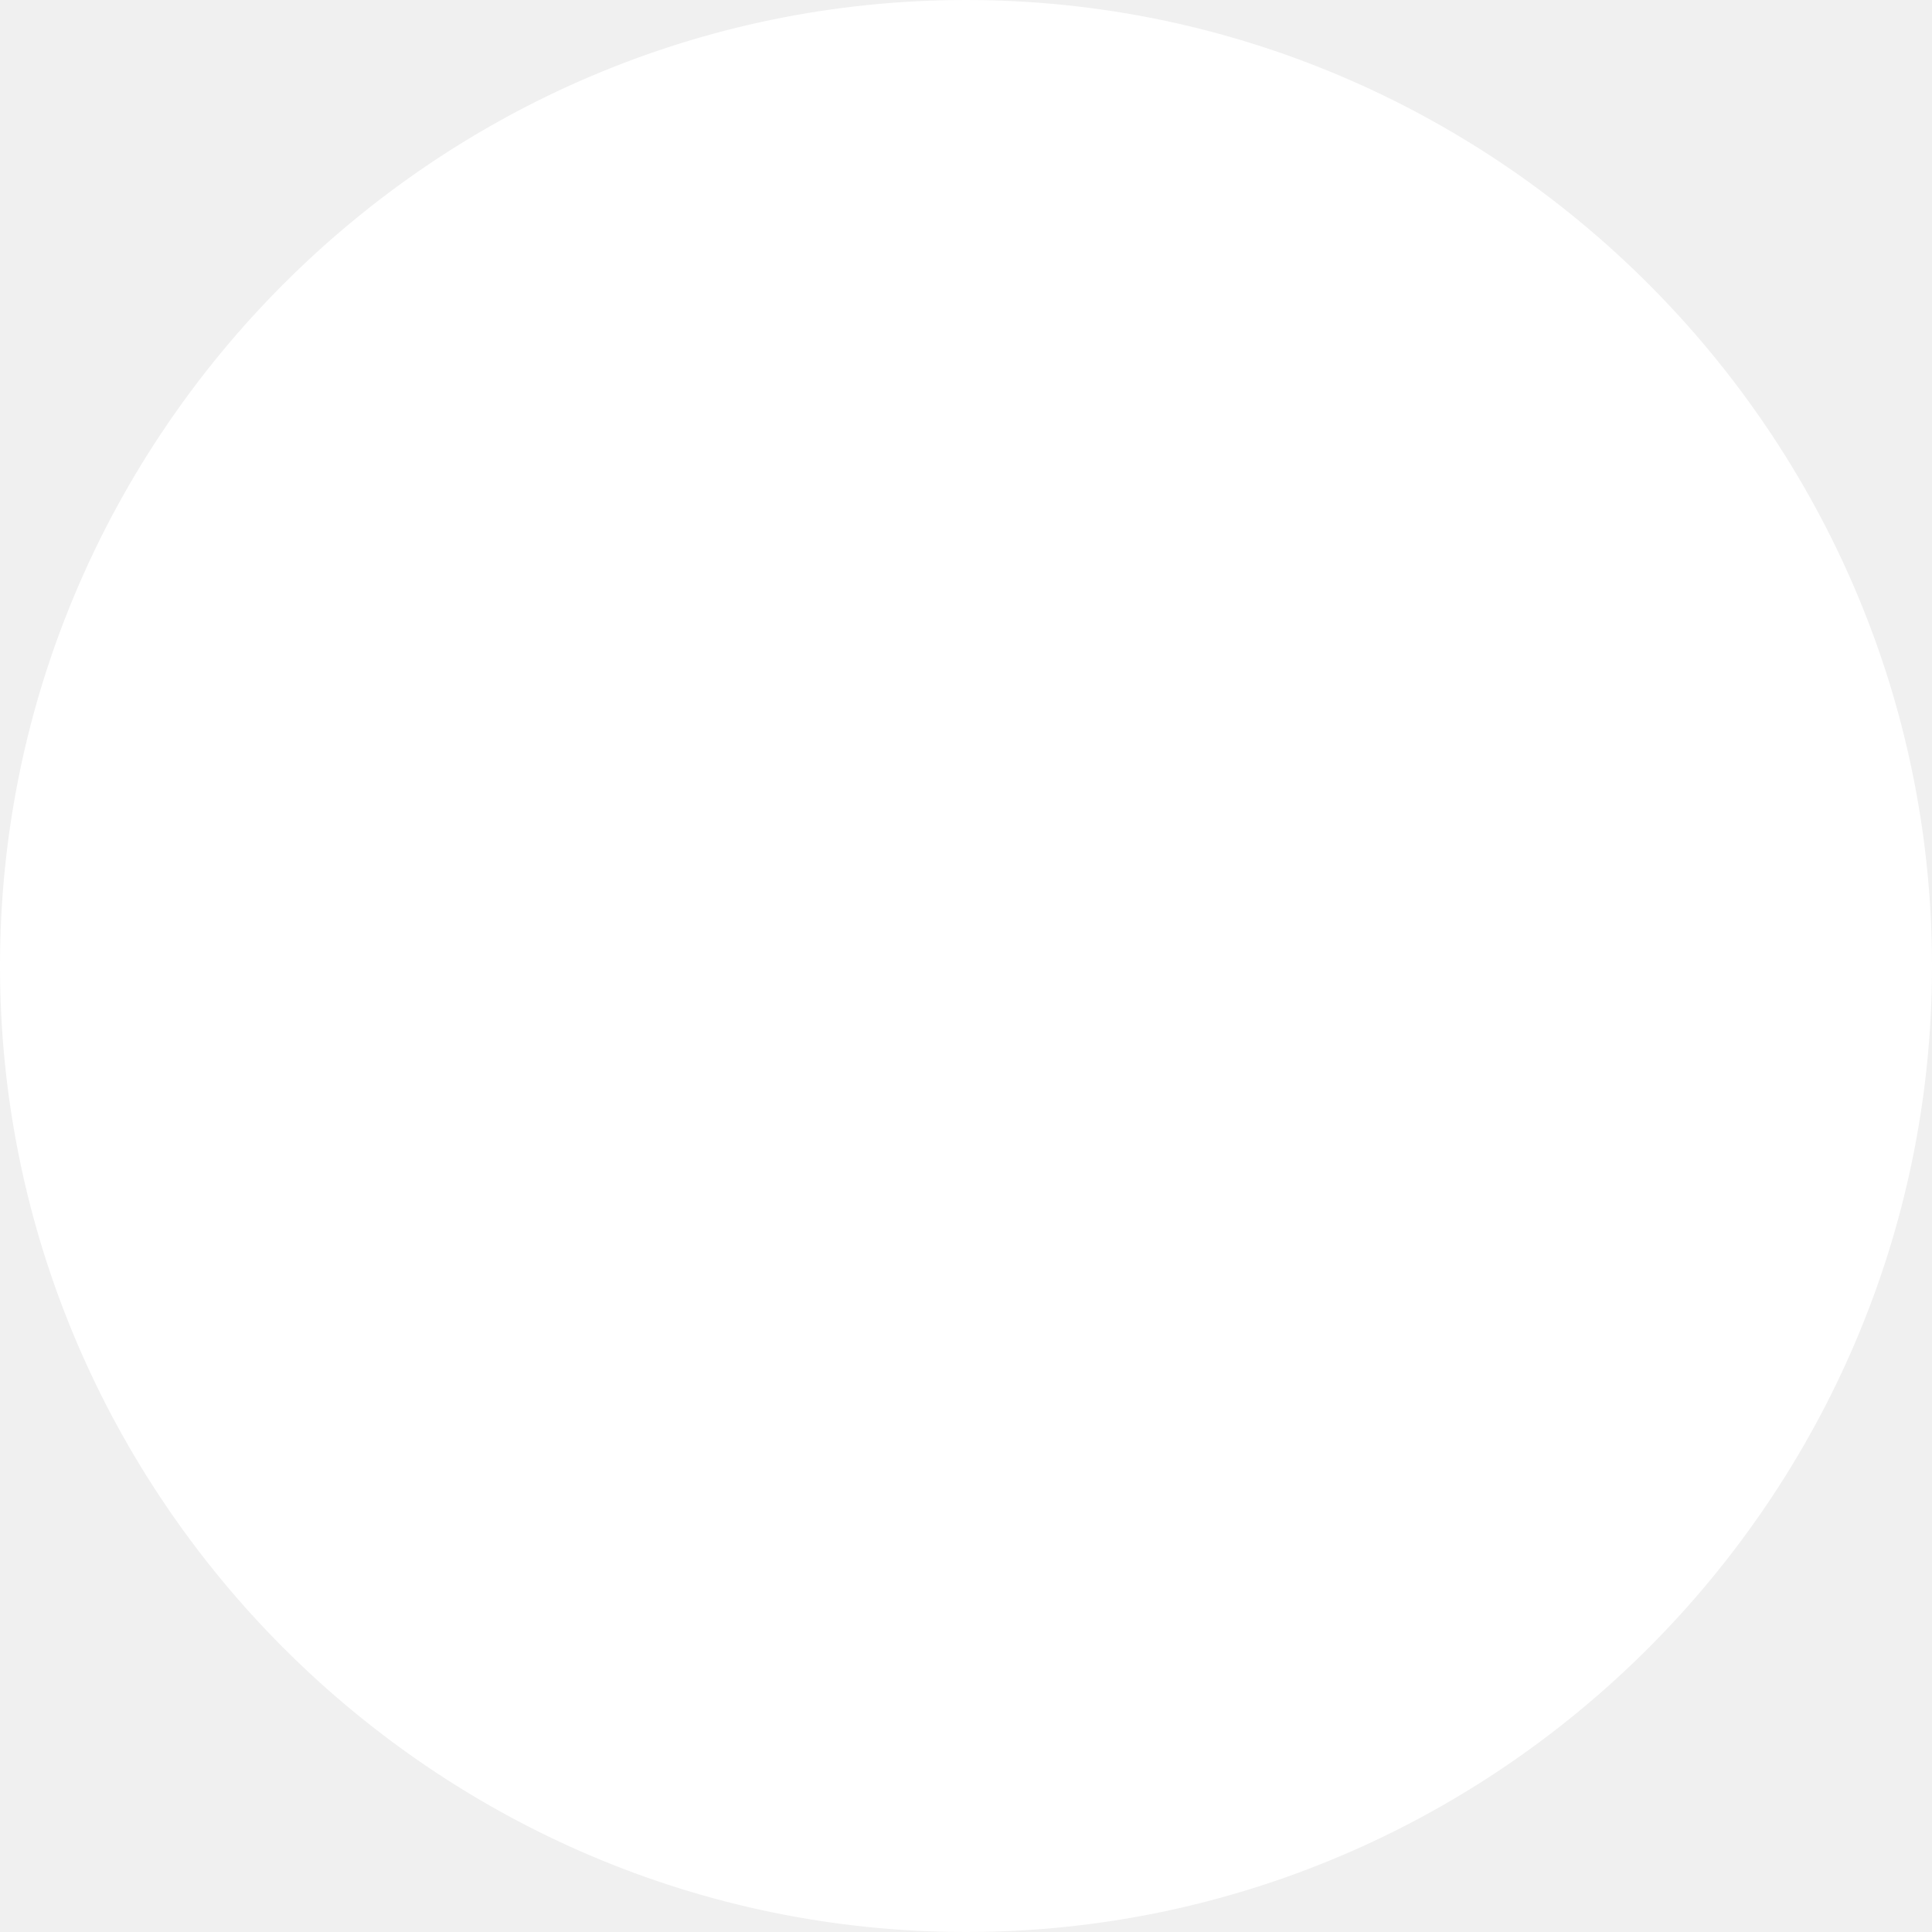
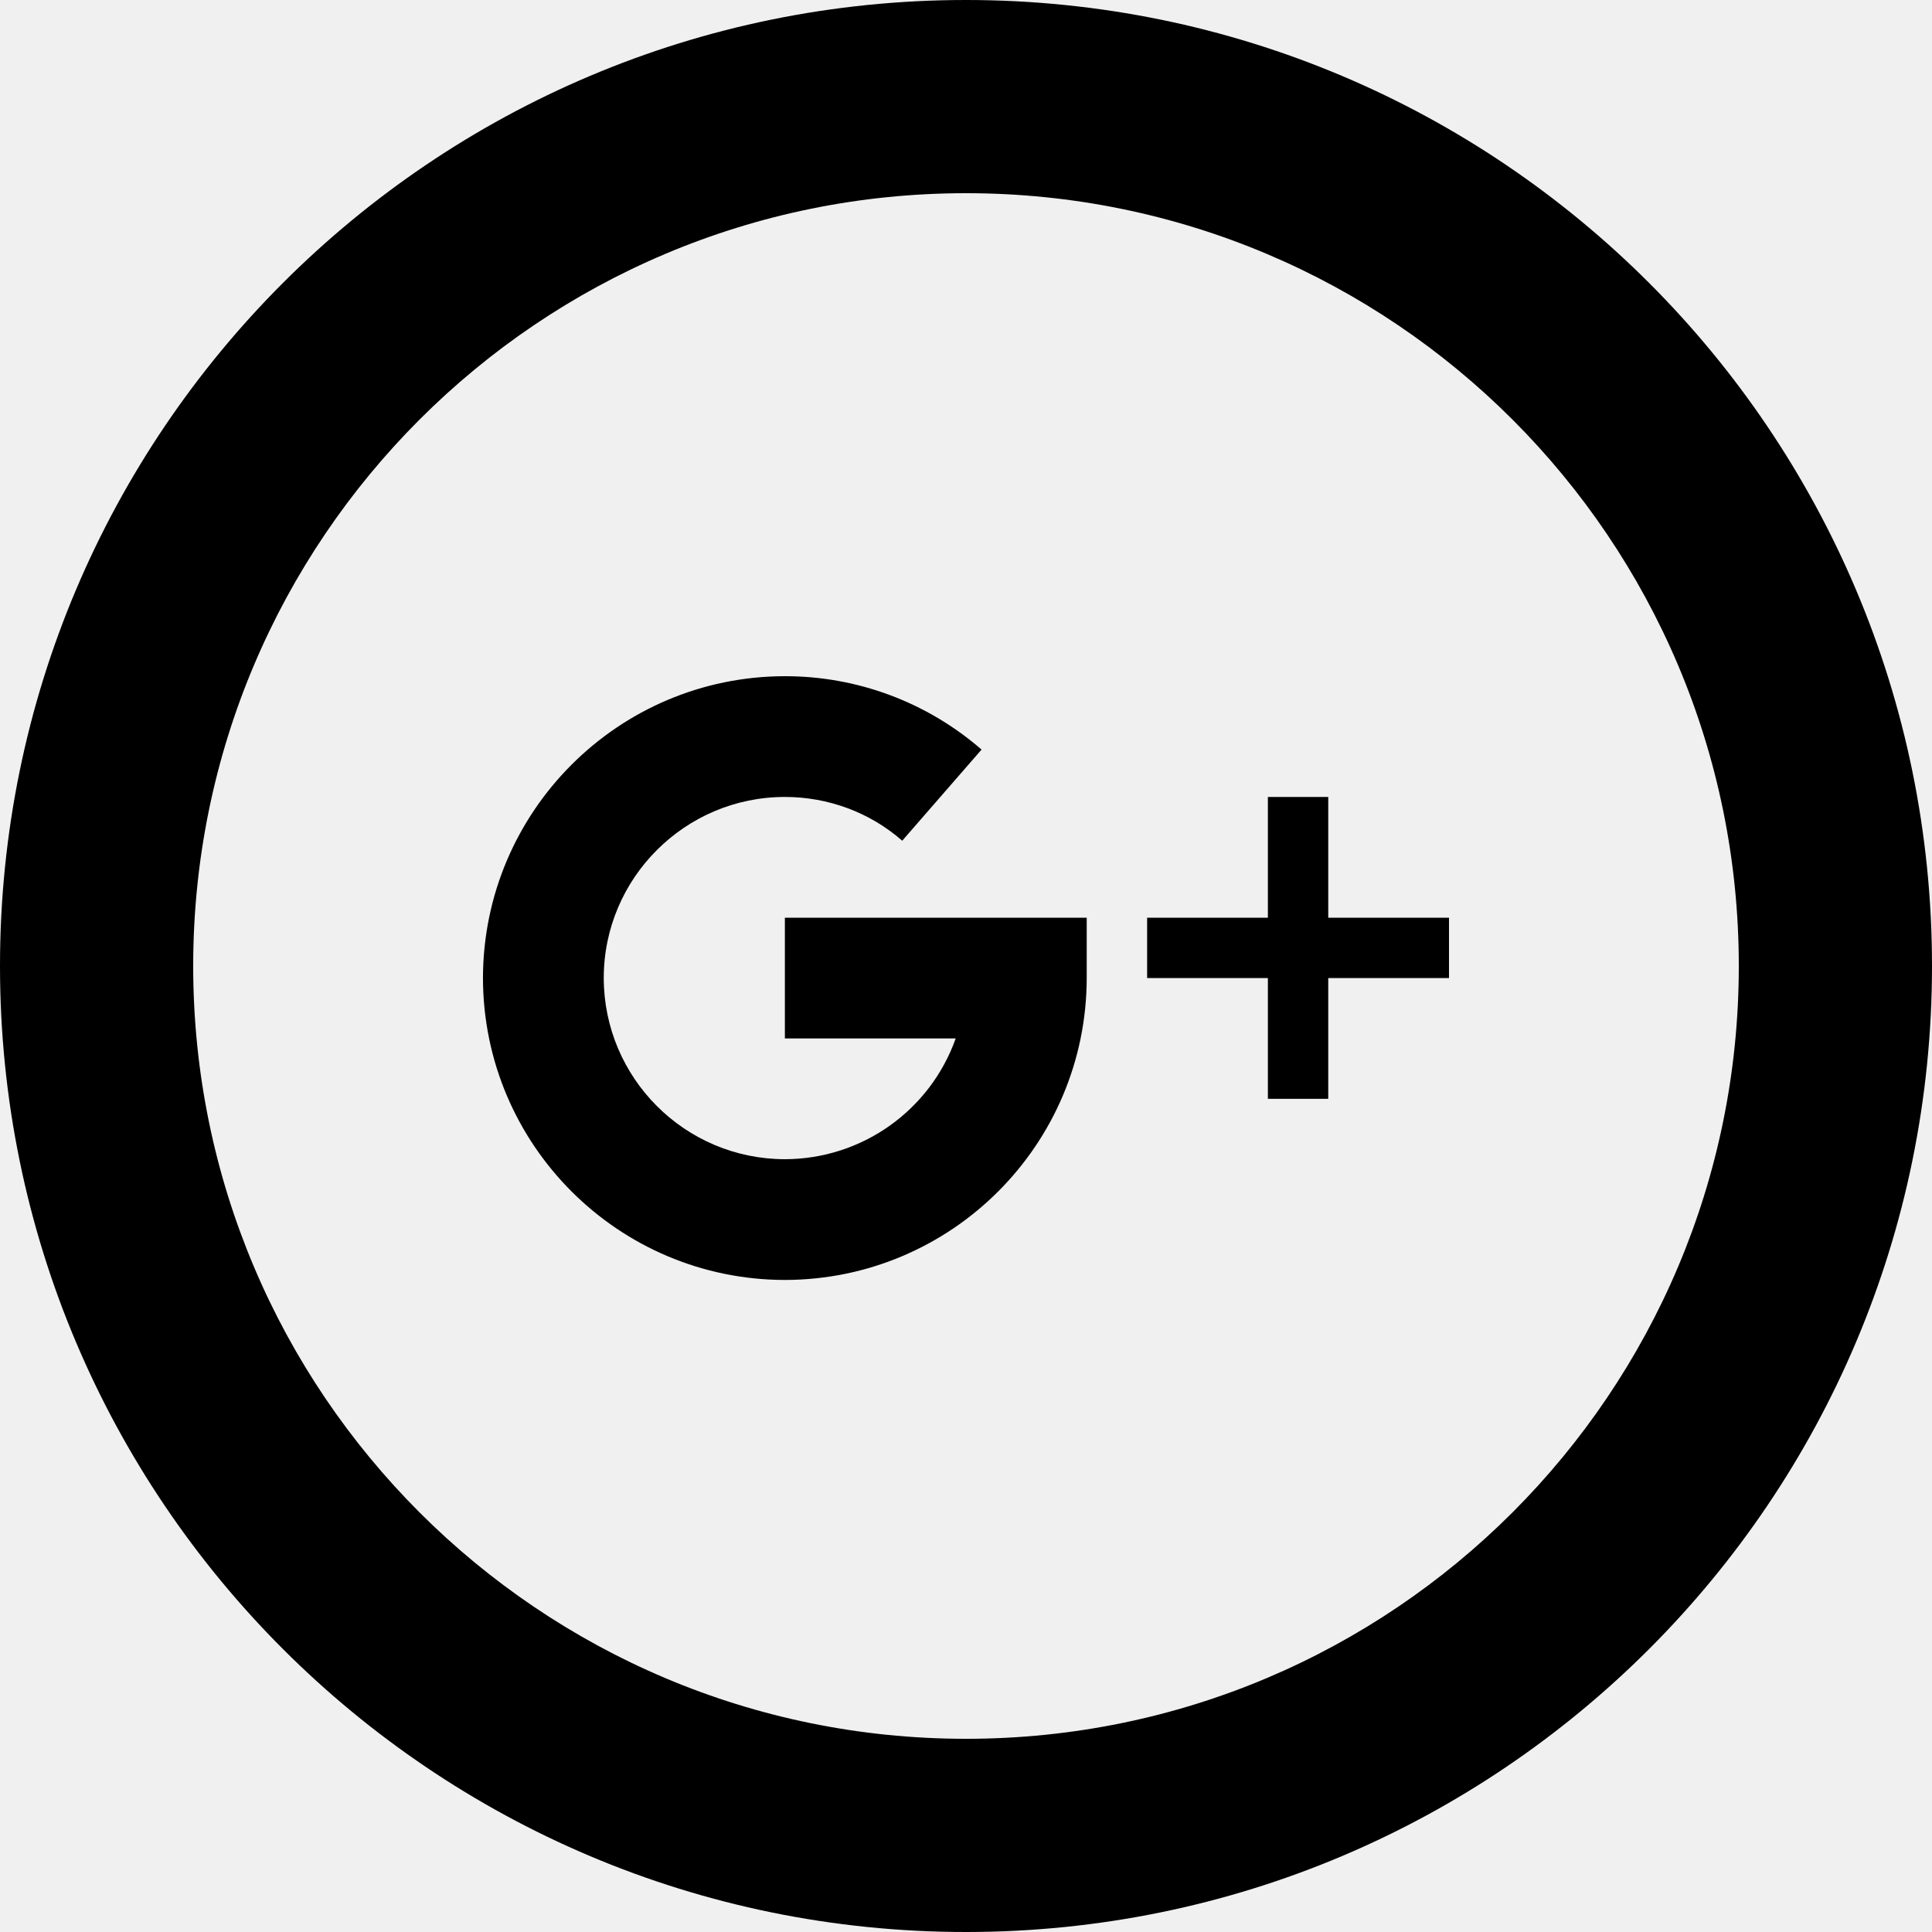
- <svg xmlns="http://www.w3.org/2000/svg" version="1.1" id="Layer_1" x="0px" y="0px" viewBox="0 0 291.32 291.32" style="enable-background:new 0 0 291.32 291.32;" xml:space="preserve">
+ <svg xmlns="http://www.w3.org/2000/svg" x="0px" y="0px" viewBox="0 0 512 512" style="enable-background:new 0 0 512 512;" xml:space="preserve">
  <g>
-     <path style="fill:white;" d="M145.66,0c80.113,0,145.66,65.547,145.66,145.66s-65.547,145.66-145.66,145.66S0,225.772,0,145.66   S65.547,0,145.66,0z" />
-     <g>
-       <polygon style="fill:#FFFFFF !important;" points="219.4,121.079 219.4,137.466 235.786,137.466 235.786,153.853 219.4,153.853 219.4,170.24    203.013,170.24 203.013,153.853 186.626,153.853 186.626,137.466 203.013,137.466 203.013,121.079   " />
-       <path style="fill:#FFFFFF !important;" d="M71.919,186.626c-21.849-21.849-21.849-60.085,0.91-81.933    c16.387-16.387,40.056-20.028,60.995-11.835l8.193,4.552l9.104,6.373l-14.566,14.566l-5.462-3.641    c-12.745-8.193-30.953-6.373-42.787,5.462c-13.656,13.656-14.566,38.236,0,52.802c13.656,14.566,38.236,14.566,50.981,0    c3.641-3.641,7.283-9.104,8.193-14.566v-1.821h-32.773v-18.207h51.891l0.91,4.552v12.745c-0.91,11.835-5.462,23.67-13.656,31.863    C132.004,208.475,93.768,208.475,71.919,186.626z" />
-     </g>
+     <path d="M256,460.8c113.13,0,204.8-91.7,204.8-204.8S369.13,51.2,256,51.2C142.9,51.2,51.2,142.9,51.2,256S142.9,460.8,256,460.8z    M256,512C114.63,512,0,397.38,0,256C0,114.6,114.63,0,256,0c141.4,0,256,114.6,256,256C512,397.38,397.4,512,256,512z" />
+     <path d="M352,243.2v-32h-16v32h-32v16h32v32h16v-32h32v-16H352z M208,243.2v32h45.27c-6.8,19.15-24.92,31.97-45.27,32   c-26.48-0.03-47.95-21.5-48-48c0-26.48,21.55-48,48-48c11.48,0,22.55,4.1,31.1,11.6l21.02-24.15   c-14.45-12.57-32.95-19.47-52.13-19.45c-44.15,0.05-79.93,35.85-80,80c0.07,44.15,35.85,79.95,80,80c44.18-0.05,79.95-35.85,80-80   v-16H208z" />
  </g>
</svg>
